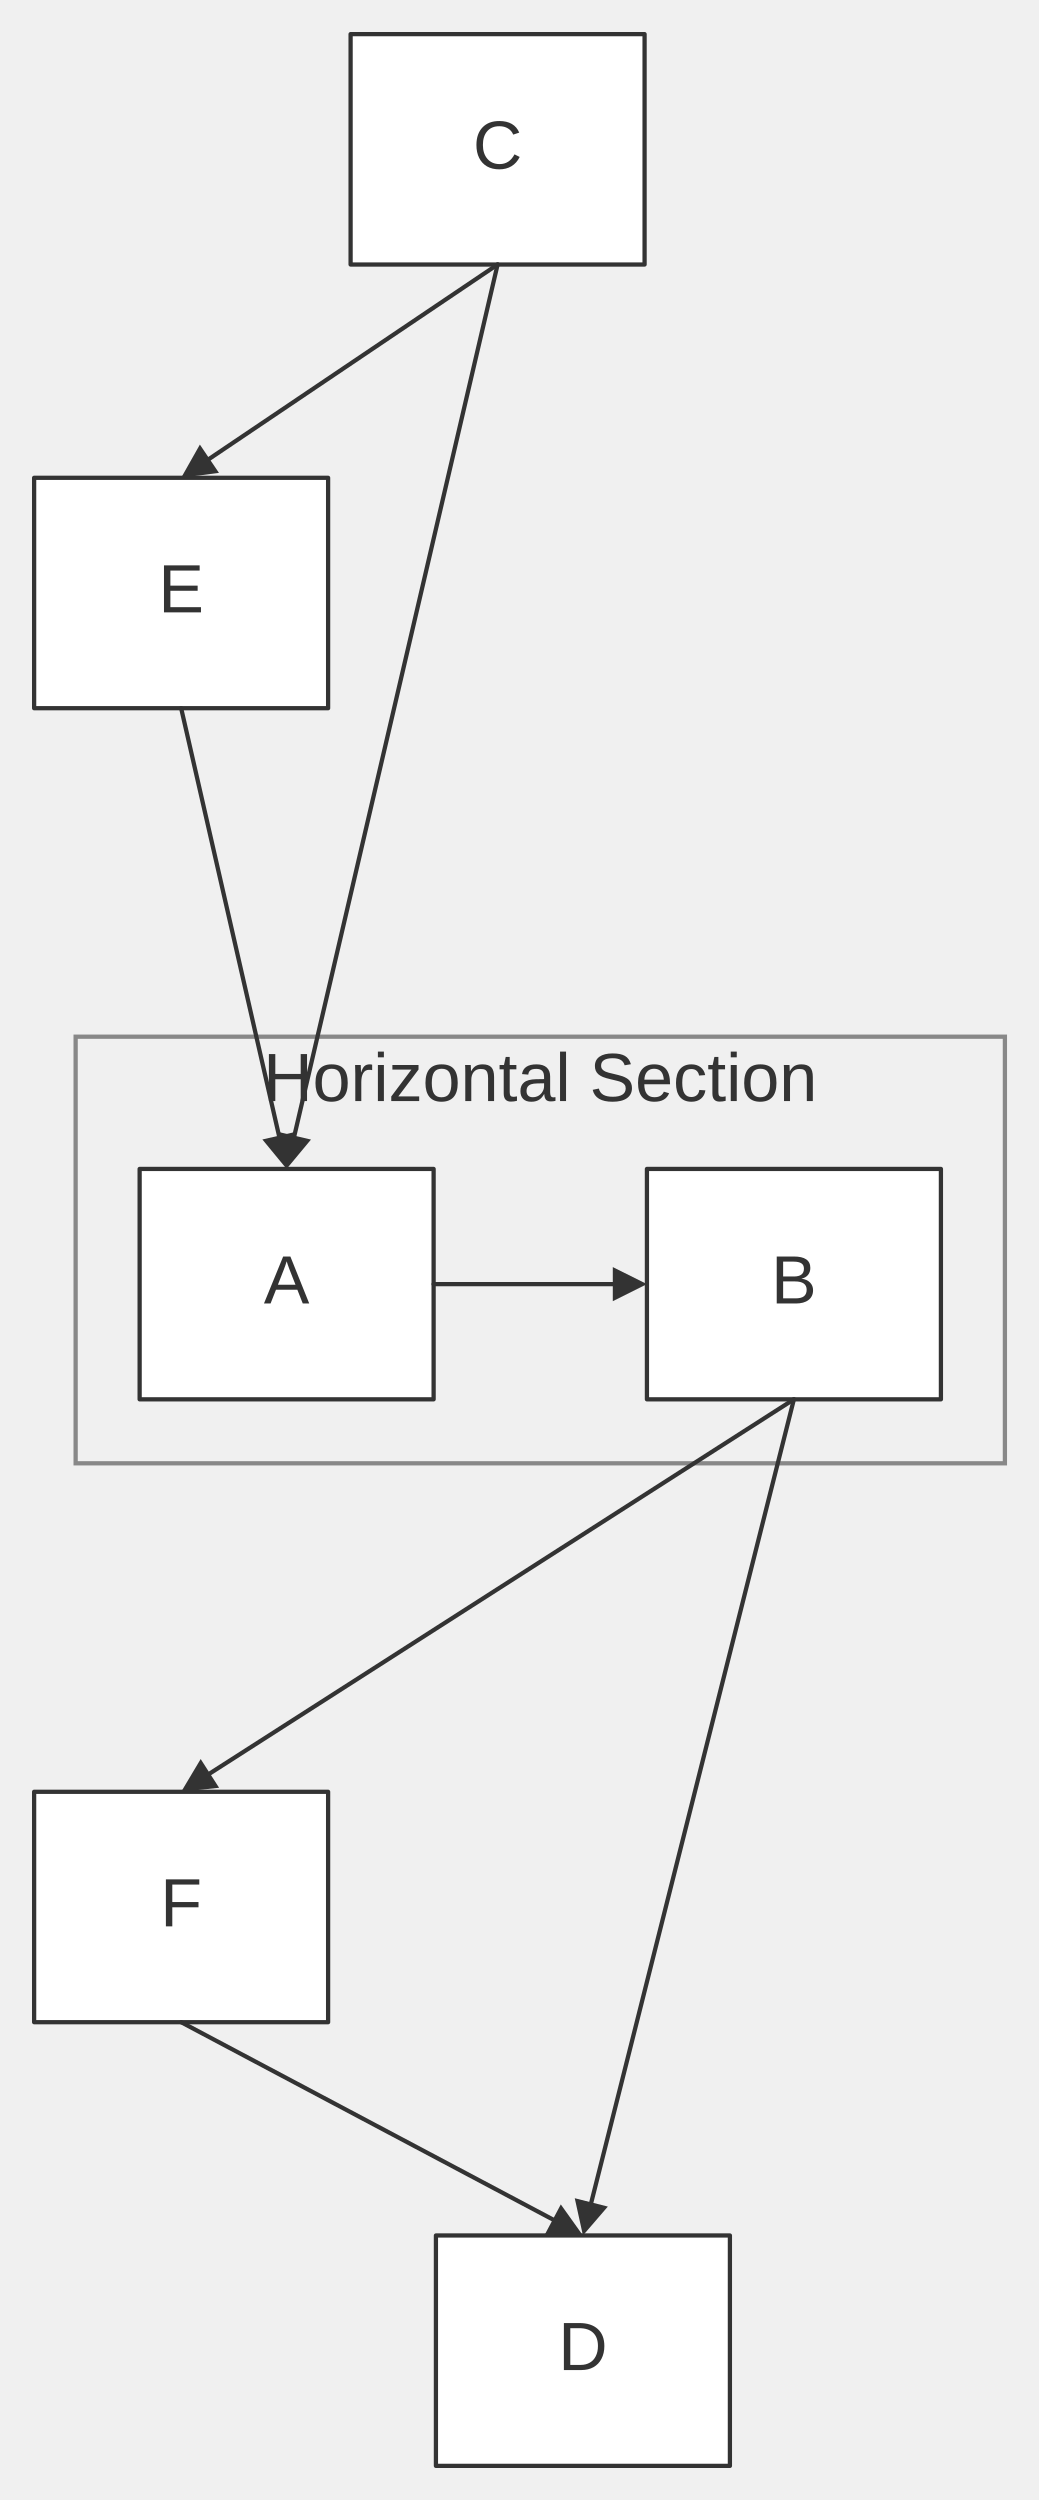
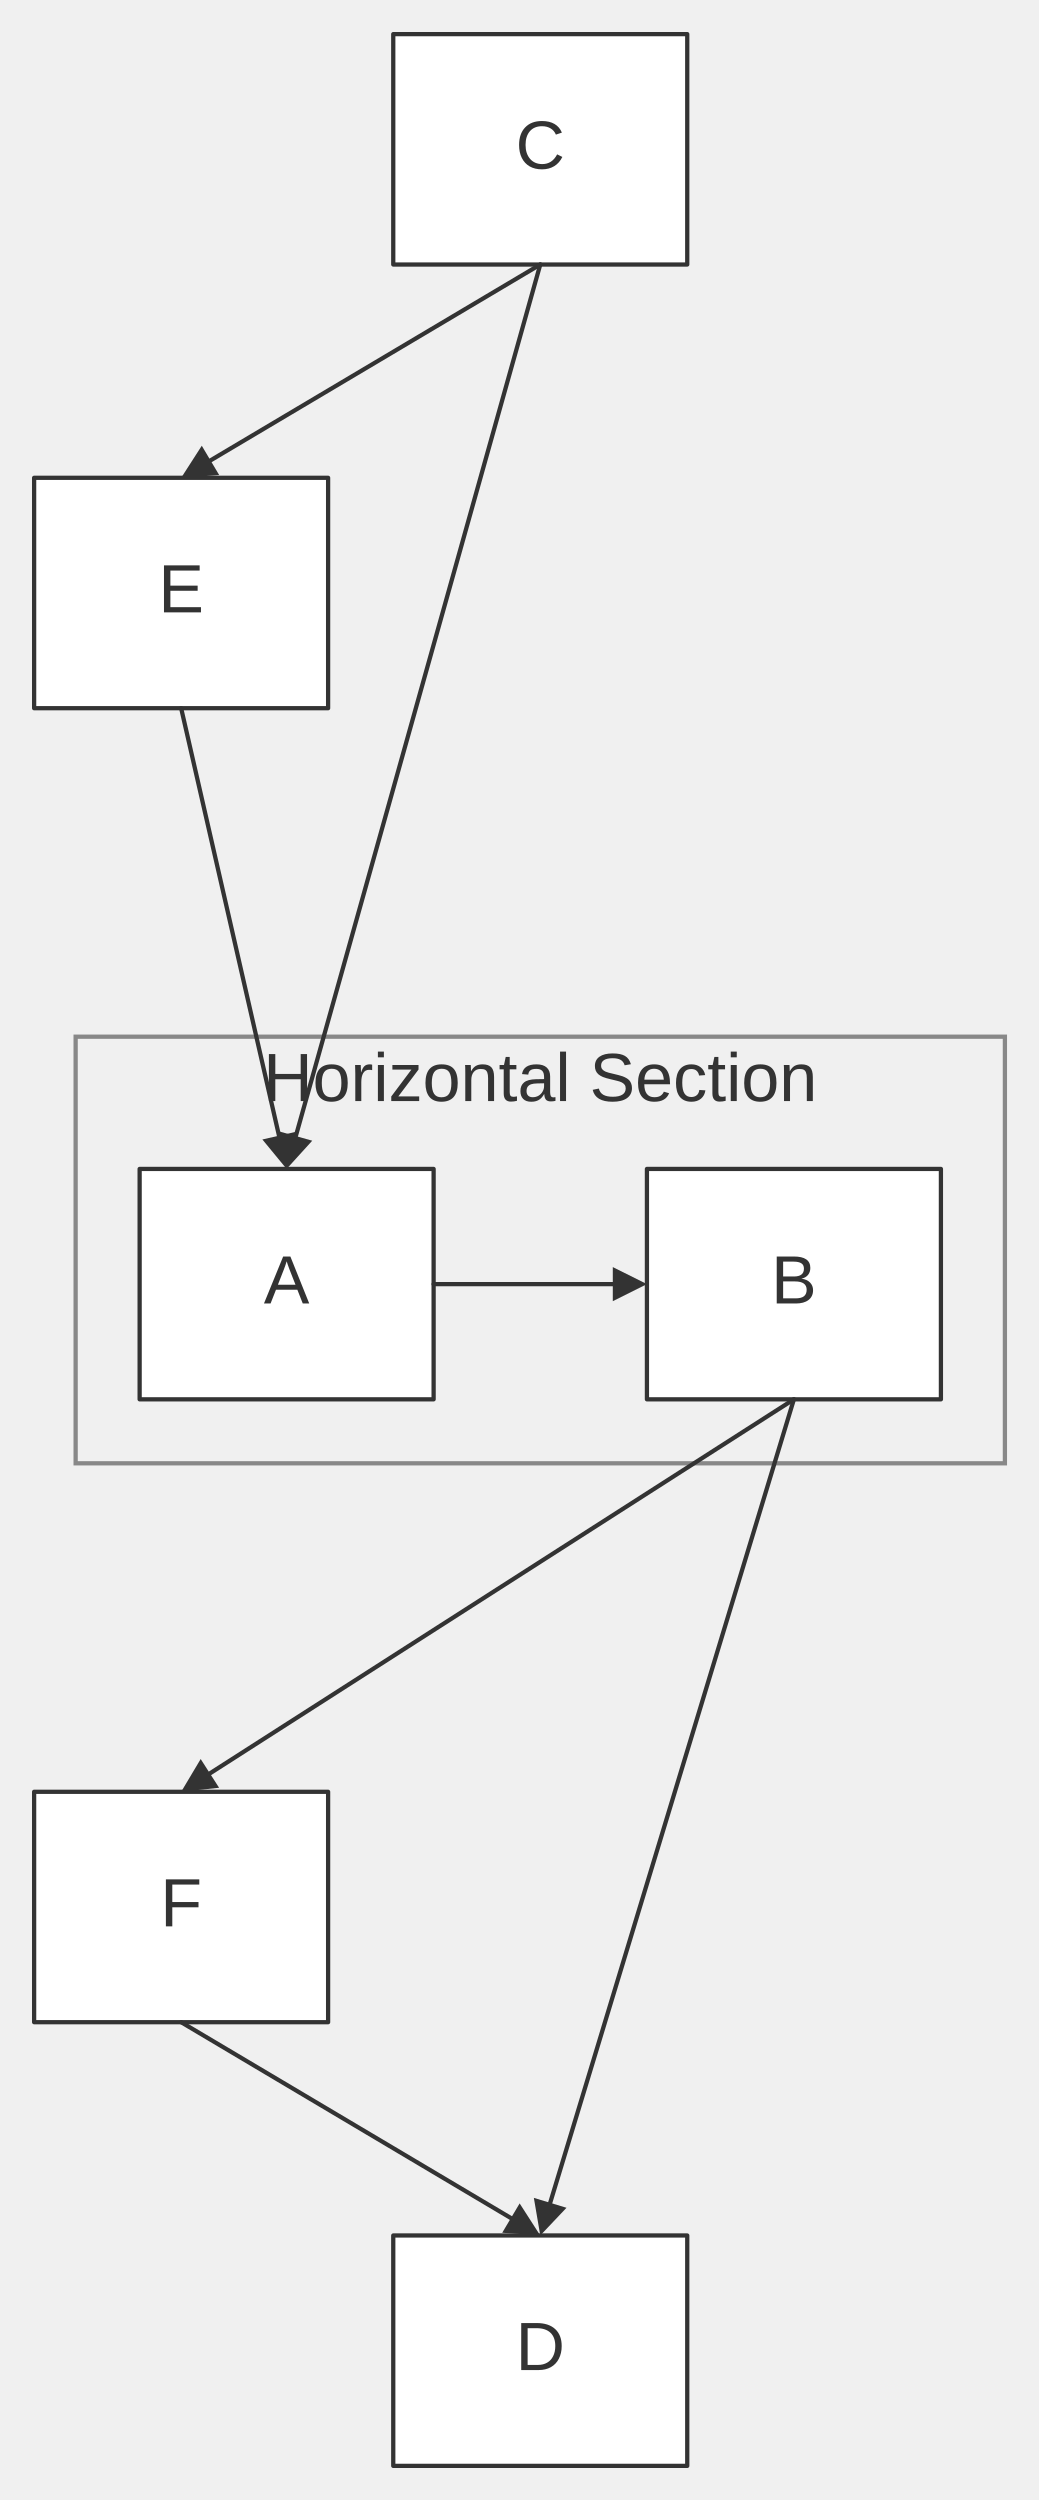
<svg xmlns="http://www.w3.org/2000/svg" width="100%" viewBox="0 0 243.54 586.00" style="max-width: 243.54px; background-color: transparent;" font-family="&quot;trebuchet ms&quot;, verdana, arial, sans-serif" font-size="16.00">
  <defs>
    <marker id="arrowhead" viewBox="0 0 10.00 10.00" refX="5.00" refY="5.00" markerWidth="8.00" markerHeight="8.00" orient="auto-start-reverse" markerUnits="userSpaceOnUse">
      <path d="M 0 0 L 10.00 5.00 L 0 10.00 z" fill="#333" />
    </marker>
    <marker id="crosshead" viewBox="0 0 11.00 11.00" refX="12.00" refY="5.20" markerWidth="11.00" markerHeight="11.00" orient="auto-start-reverse" markerUnits="userSpaceOnUse">
      <path d="M 1,1 l 9,9 M 10,1 l -9,9" stroke="#333" stroke-width="2" />
    </marker>
    <marker id="circlehead" viewBox="0 0 12.00 12.00" refX="11.00" refY="6.00" markerWidth="12.00" markerHeight="12.00" orient="auto-start-reverse" markerUnits="userSpaceOnUse">
      <circle cx="6" cy="6" r="5" stroke="#333" stroke-width="1" fill="white" />
    </marker>
    <marker id="open-arrowhead" viewBox="0 0 10.00 10.00" refX="5.00" refY="5.00" markerWidth="8.00" markerHeight="8.00" orient="auto-start-reverse" markerUnits="userSpaceOnUse">
      <polygon points="0,0 10.00,5.00 0,10.00" fill="white" stroke="#333" stroke-width="1" />
    </marker>
    <marker id="diamondhead" viewBox="0 0 12.00 12.00" refX="6.00" refY="6.00" markerWidth="12.00" markerHeight="12.00" orient="auto-start-reverse" markerUnits="userSpaceOnUse">
      <polygon points="0,6.00 6.00,0 12.00,6.00 6.00,12.00" fill="#333" />
    </marker>
    <marker id="open-diamondhead" viewBox="0 0 12.00 12.00" refX="6.00" refY="6.00" markerWidth="12.00" markerHeight="12.00" orient="auto-start-reverse" markerUnits="userSpaceOnUse">
      <polygon points="0,6.00 6.00,0 12.00,6.00 6.00,12.00" fill="white" stroke="#333" stroke-width="1" />
    </marker>
  </defs>
  <g transform="translate(-20.27,0.00)">
    <g class="clusters">
      <rect class="subgraph" x="38.00" y="243.00" width="217.82" height="100.00" fill="none" stroke="#888" stroke-width="1.00" />
      <text x="146.91" y="247.00" text-anchor="middle" dominant-baseline="hanging" fill="#333">Horizontal Section</text>
    </g>
    <g class="nodes">
      <rect x="53.00" y="274.00" width="68.91" height="54.00" fill="white" stroke="#333" stroke-width="1.00" stroke-linejoin="round" />
      <text x="87.45" y="301.00" text-anchor="middle" dominant-baseline="middle" fill="#333">A</text>
      <rect x="171.91" y="274.00" width="68.91" height="54.00" fill="white" stroke="#333" stroke-width="1.00" stroke-linejoin="round" />
      <text x="206.36" y="301.00" text-anchor="middle" dominant-baseline="middle" fill="#333">B</text>
-       <rect x="102.45" y="8.00" width="68.91" height="54.00" fill="white" stroke="#333" stroke-width="1.00" stroke-linejoin="round" />
-       <text x="136.91" y="35.00" text-anchor="middle" dominant-baseline="middle" fill="#333">C</text>
-       <rect x="122.45" y="524.00" width="68.91" height="54.00" fill="white" stroke="#333" stroke-width="1.00" stroke-linejoin="round" />
-       <text x="156.91" y="551.00" text-anchor="middle" dominant-baseline="middle" fill="#333">D</text>
+       <rect x="112.45" y="8.00" width="68.91" height="54.00" fill="white" stroke="#333" stroke-width="1.00" stroke-linejoin="round" />
+       <text x="146.91" y="35.00" text-anchor="middle" dominant-baseline="middle" fill="#333">C</text>
+       <rect x="112.45" y="524.00" width="68.91" height="54.00" fill="white" stroke="#333" stroke-width="1.00" stroke-linejoin="round" />
+       <text x="146.91" y="551.00" text-anchor="middle" dominant-baseline="middle" fill="#333">D</text>
      <rect x="28.27" y="112.00" width="68.91" height="54.00" fill="white" stroke="#333" stroke-width="1.00" stroke-linejoin="round" />
      <text x="62.73" y="139.00" text-anchor="middle" dominant-baseline="middle" fill="#333">E</text>
      <rect x="28.27" y="420.00" width="68.91" height="54.00" fill="white" stroke="#333" stroke-width="1.00" stroke-linejoin="round" />
      <text x="62.73" y="447.00" text-anchor="middle" dominant-baseline="middle" fill="#333">F</text>
    </g>
    <g class="edgePaths">
      <path d="M121.91,301.00 L167.91,301.00" stroke="#333" stroke-width="1.00" fill="none" stroke-linecap="round" stroke-linejoin="round" marker-end="url(#arrowhead)" />
-       <path d="M136.91,62.00 L66.04,109.76" stroke="#333" stroke-width="1.00" fill="none" stroke-linecap="round" stroke-linejoin="round" marker-end="url(#arrowhead)" />
+       <path d="M146.91,62.00 L66.17,109.96" stroke="#333" stroke-width="1.00" fill="none" stroke-linecap="round" stroke-linejoin="round" marker-end="url(#arrowhead)" />
      <path d="M62.73,166.00 L86.56,270.10" stroke="#333" stroke-width="1.00" fill="none" stroke-linecap="round" stroke-linejoin="round" marker-end="url(#arrowhead)" />
-       <path d="M136.91,62.00 L88.36,270.10" stroke="#333" stroke-width="1.00" fill="none" stroke-linecap="round" stroke-linejoin="round" marker-end="url(#arrowhead)" />
+       <path d="M146.91,62.00 L88.53,270.15" stroke="#333" stroke-width="1.00" fill="none" stroke-linecap="round" stroke-linejoin="round" marker-end="url(#arrowhead)" />
      <path d="M206.36,328.00 L66.10,417.84" stroke="#333" stroke-width="1.00" fill="none" stroke-linecap="round" stroke-linejoin="round" marker-end="url(#arrowhead)" />
-       <path d="M62.73,474.00 L153.38,522.12" stroke="#333" stroke-width="1.00" fill="none" stroke-linecap="round" stroke-linejoin="round" marker-end="url(#arrowhead)" />
-       <path d="M206.36,328.00 L157.89,520.12" stroke="#333" stroke-width="1.00" fill="none" stroke-linecap="round" stroke-linejoin="round" marker-end="url(#arrowhead)" />
+       <path d="M62.73,474.00 L143.47,521.96" stroke="#333" stroke-width="1.00" fill="none" stroke-linecap="round" stroke-linejoin="round" marker-end="url(#arrowhead)" />
+       <path d="M206.36,328.00 L148.07,520.17" stroke="#333" stroke-width="1.00" fill="none" stroke-linecap="round" stroke-linejoin="round" marker-end="url(#arrowhead)" />
    </g>
    <g class="edgeLabels">
    </g>
  </g>
</svg>
